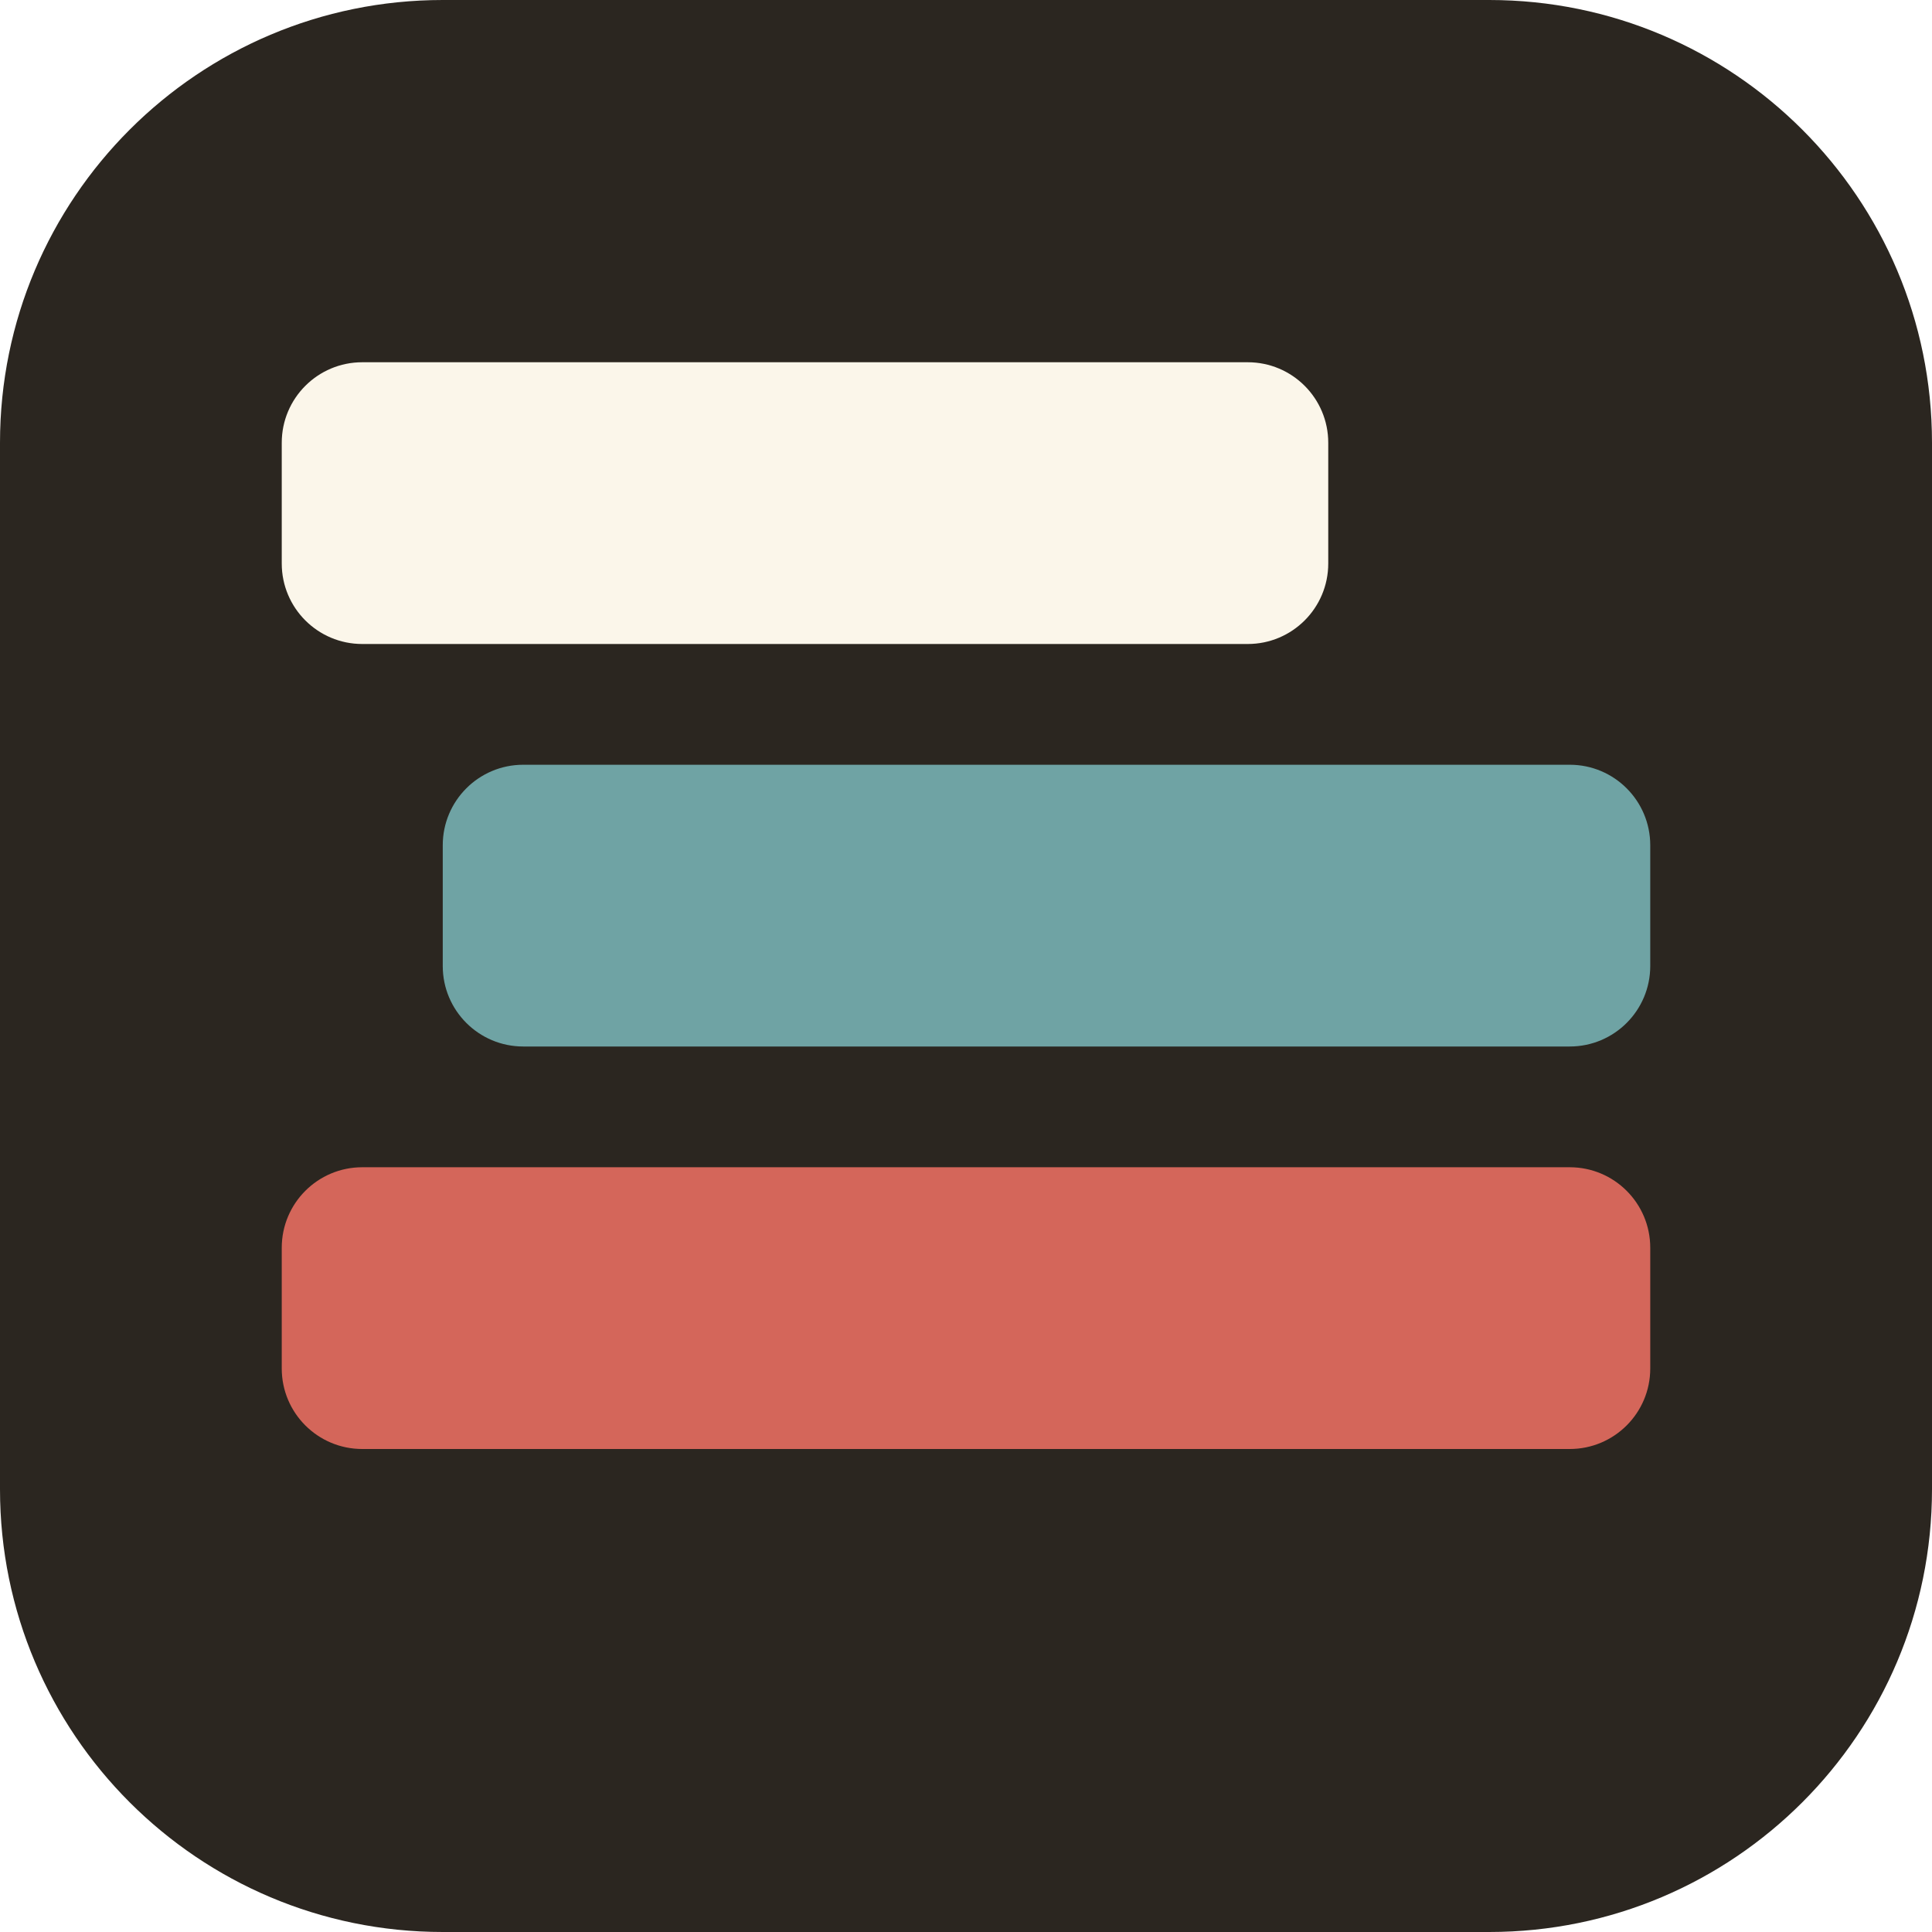
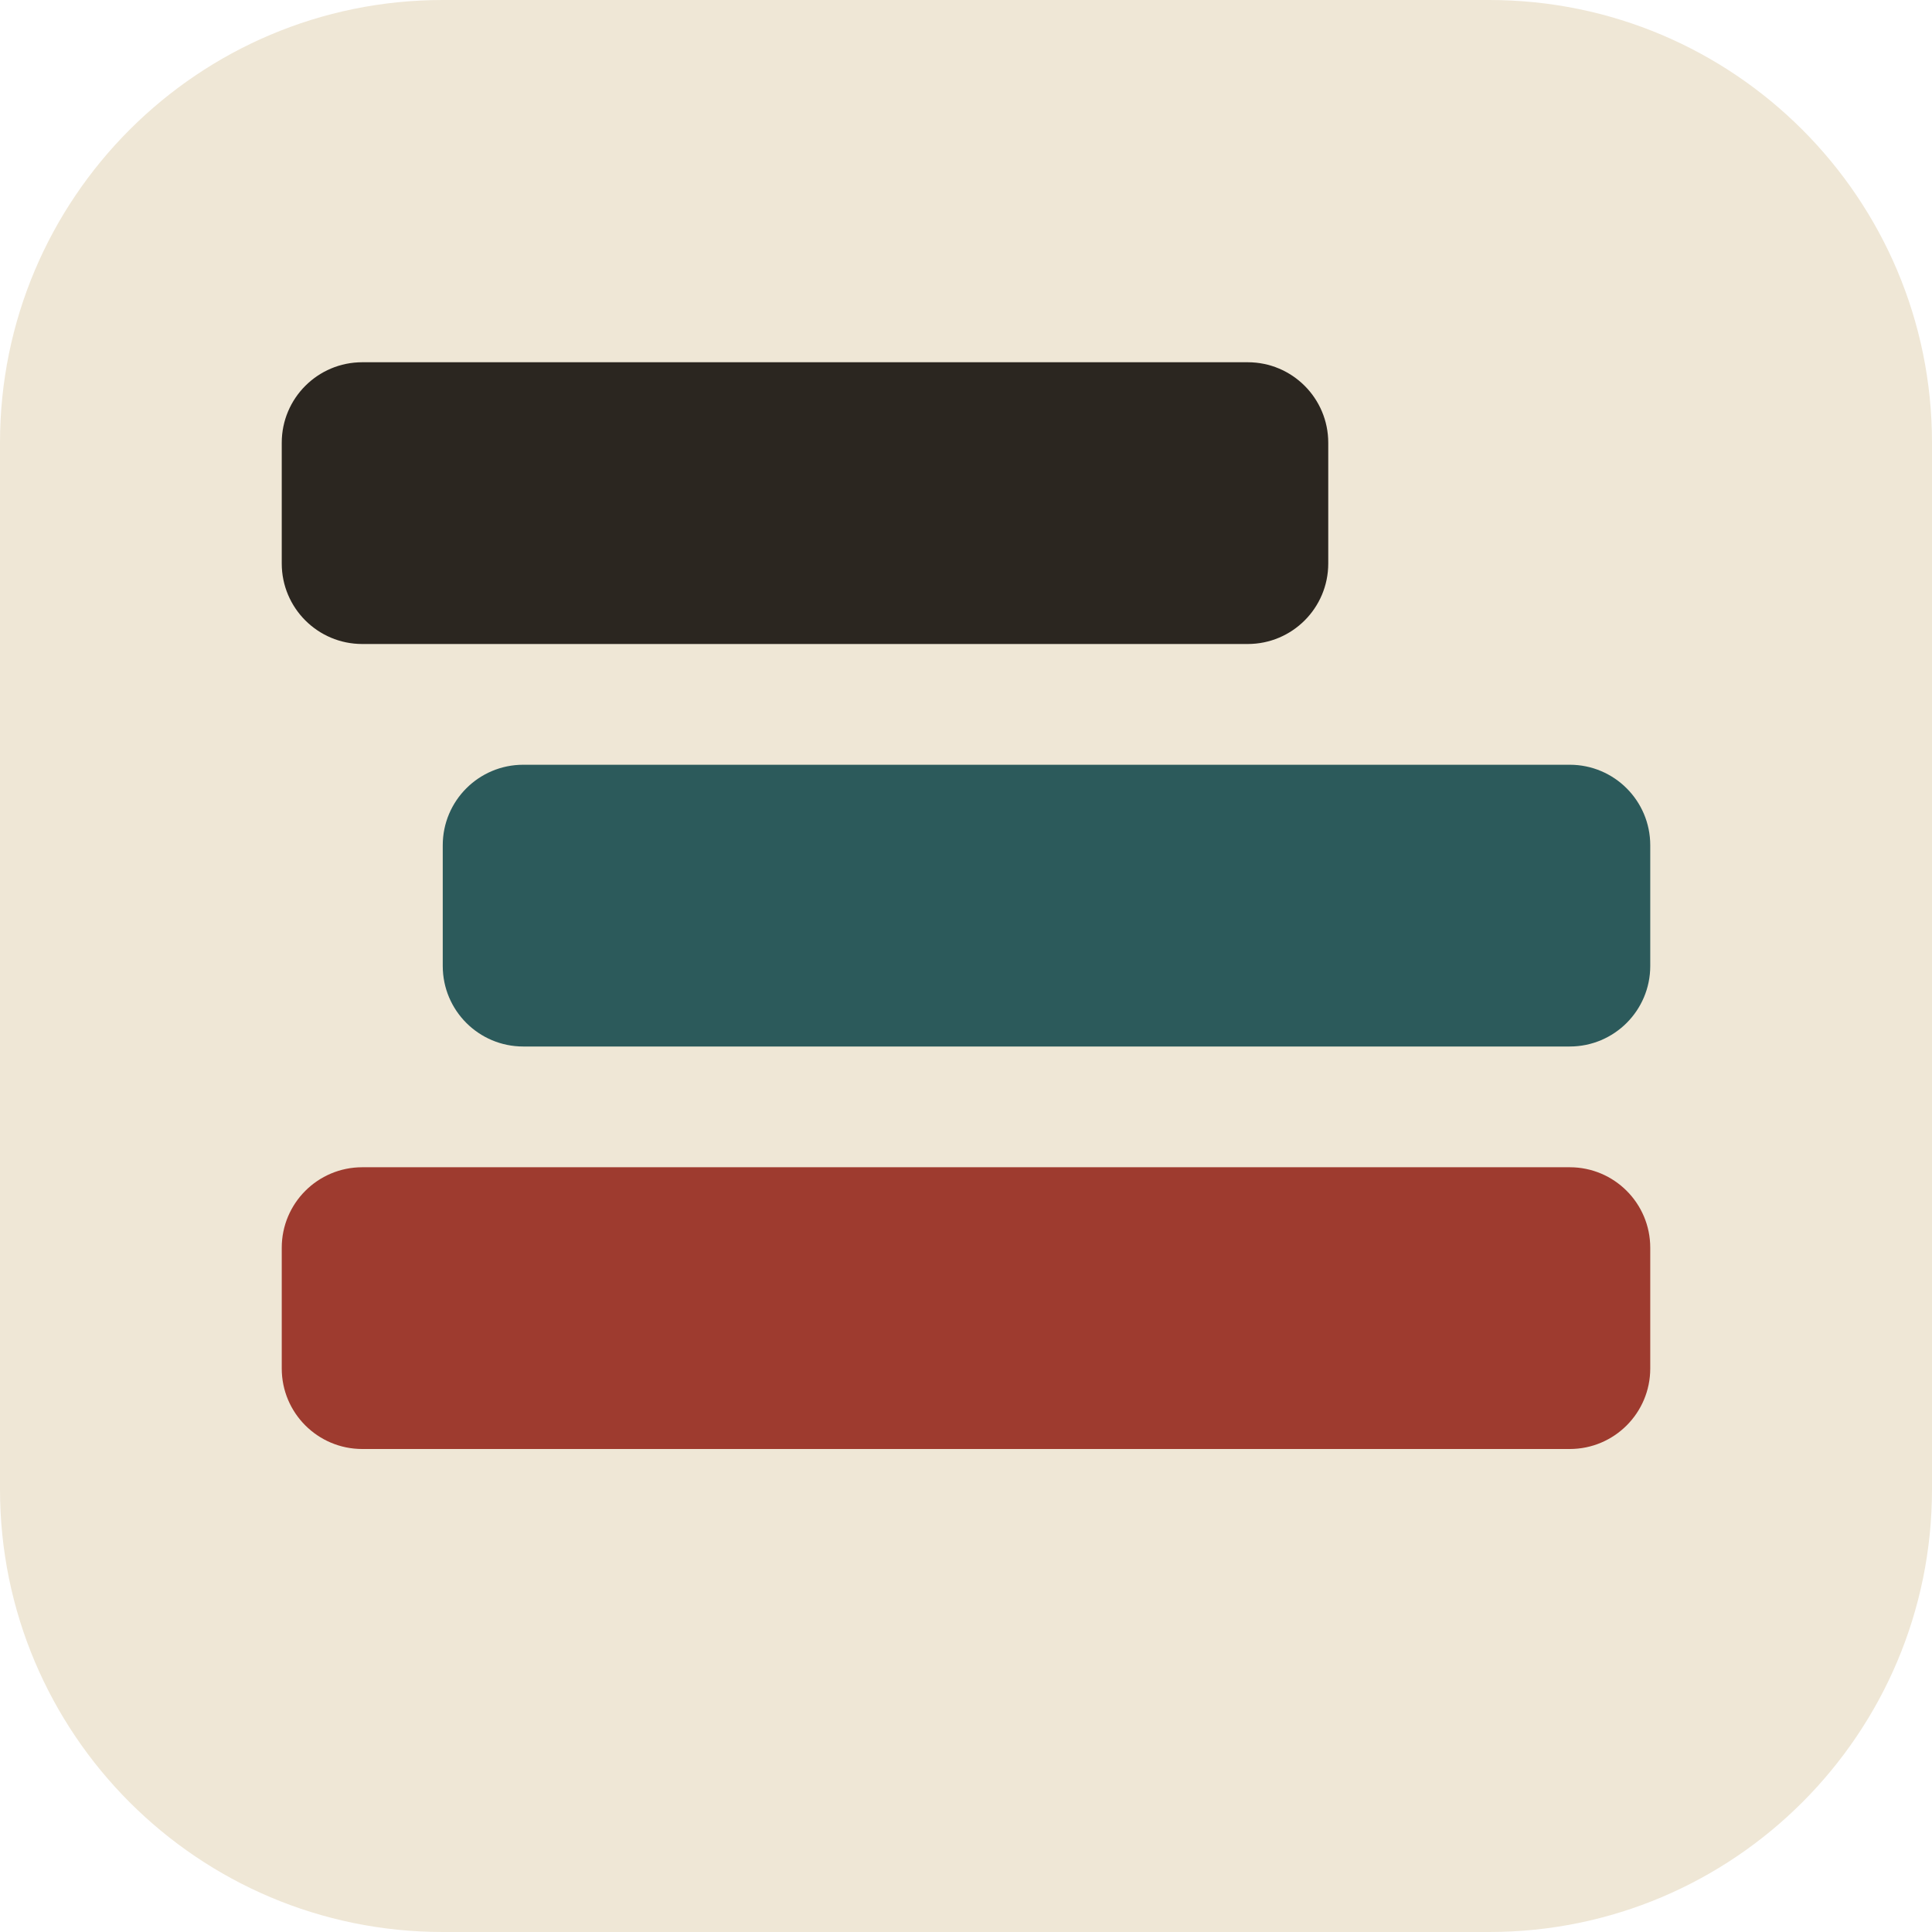
<svg xmlns="http://www.w3.org/2000/svg" viewBox="0 0 48 48" width="48" height="48">
-   <rect width="48" height="48" rx="11" fill="#2B2620" />
-   <rect x="7" y="29" width="34" height="7" rx="2" fill="#D4665A" />
-   <rect x="11" y="19" width="30" height="7" rx="2" fill="#6FA3A4" />
-   <rect x="7" y="9" width="26" height="7" rx="2" fill="#FBF6EA" />
+   <rect width="48" height="48" rx="11" fill="#EFE7D6" />
+   <rect x="7" y="29" width="34" height="7" rx="2" fill="#9E3B2F" />
+   <rect x="11" y="19" width="30" height="7" rx="2" fill="#2C5A5B" />
+   <rect x="7" y="9" width="26" height="7" rx="2" fill="#2B2620" />
</svg>
